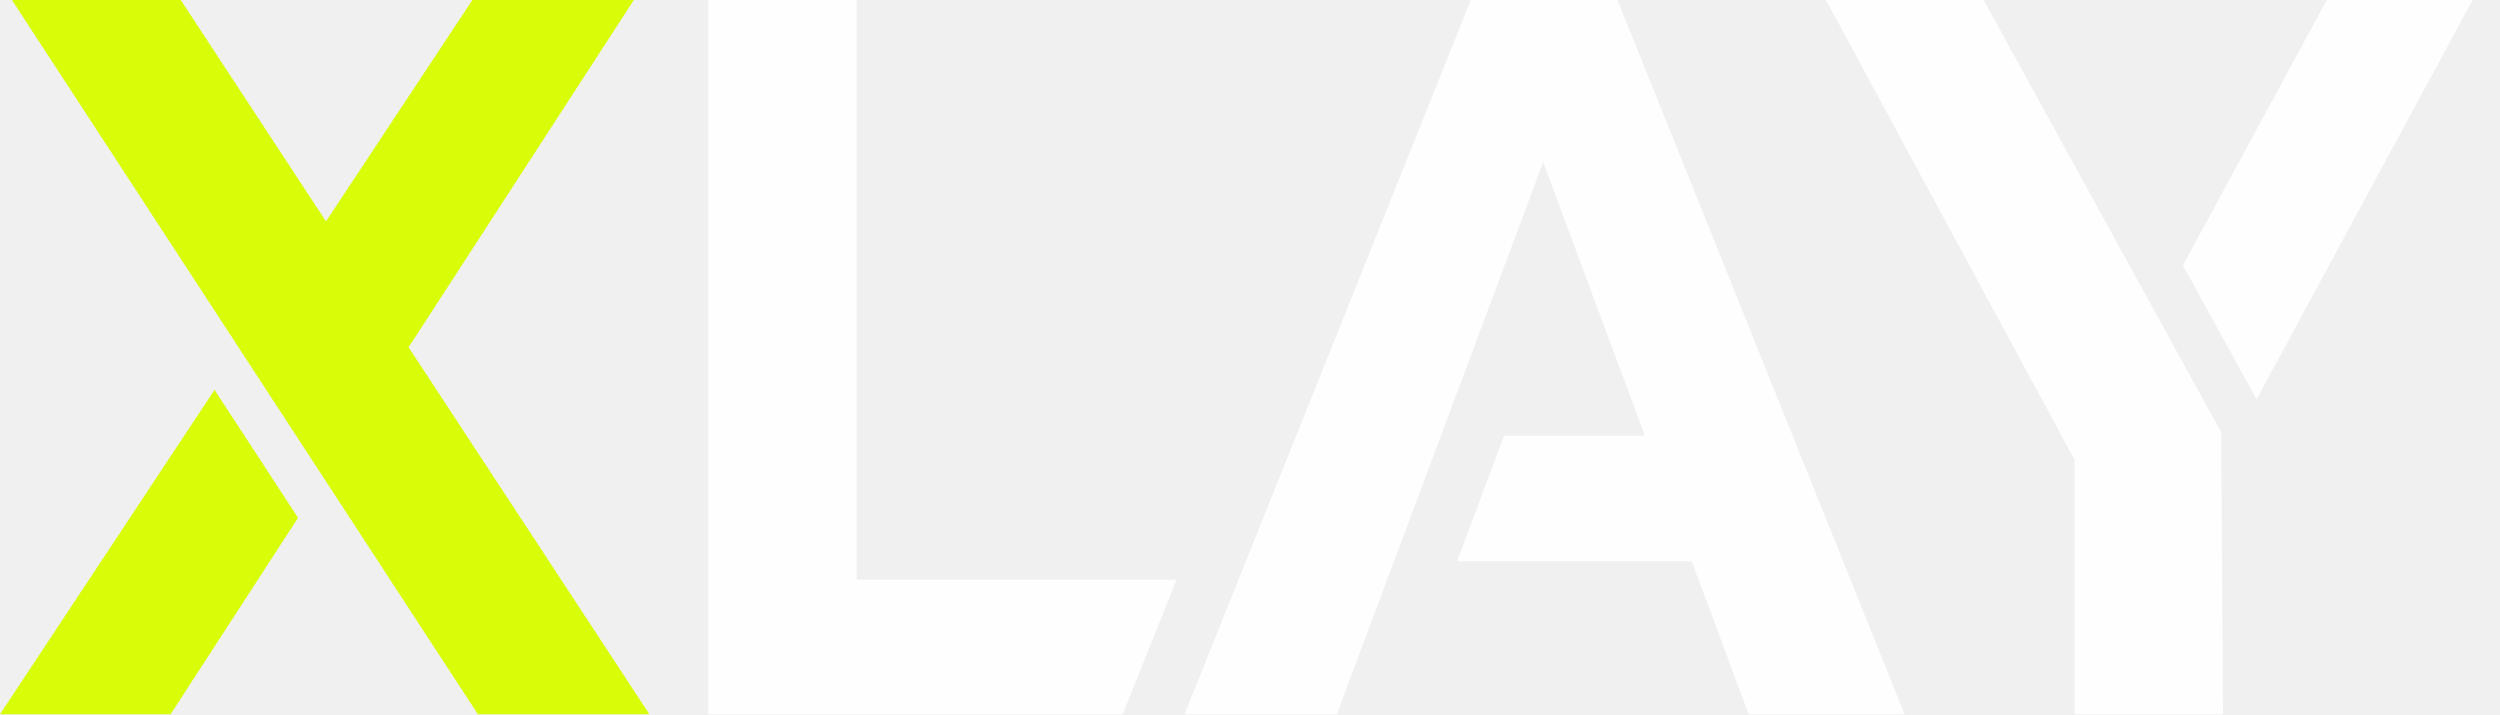
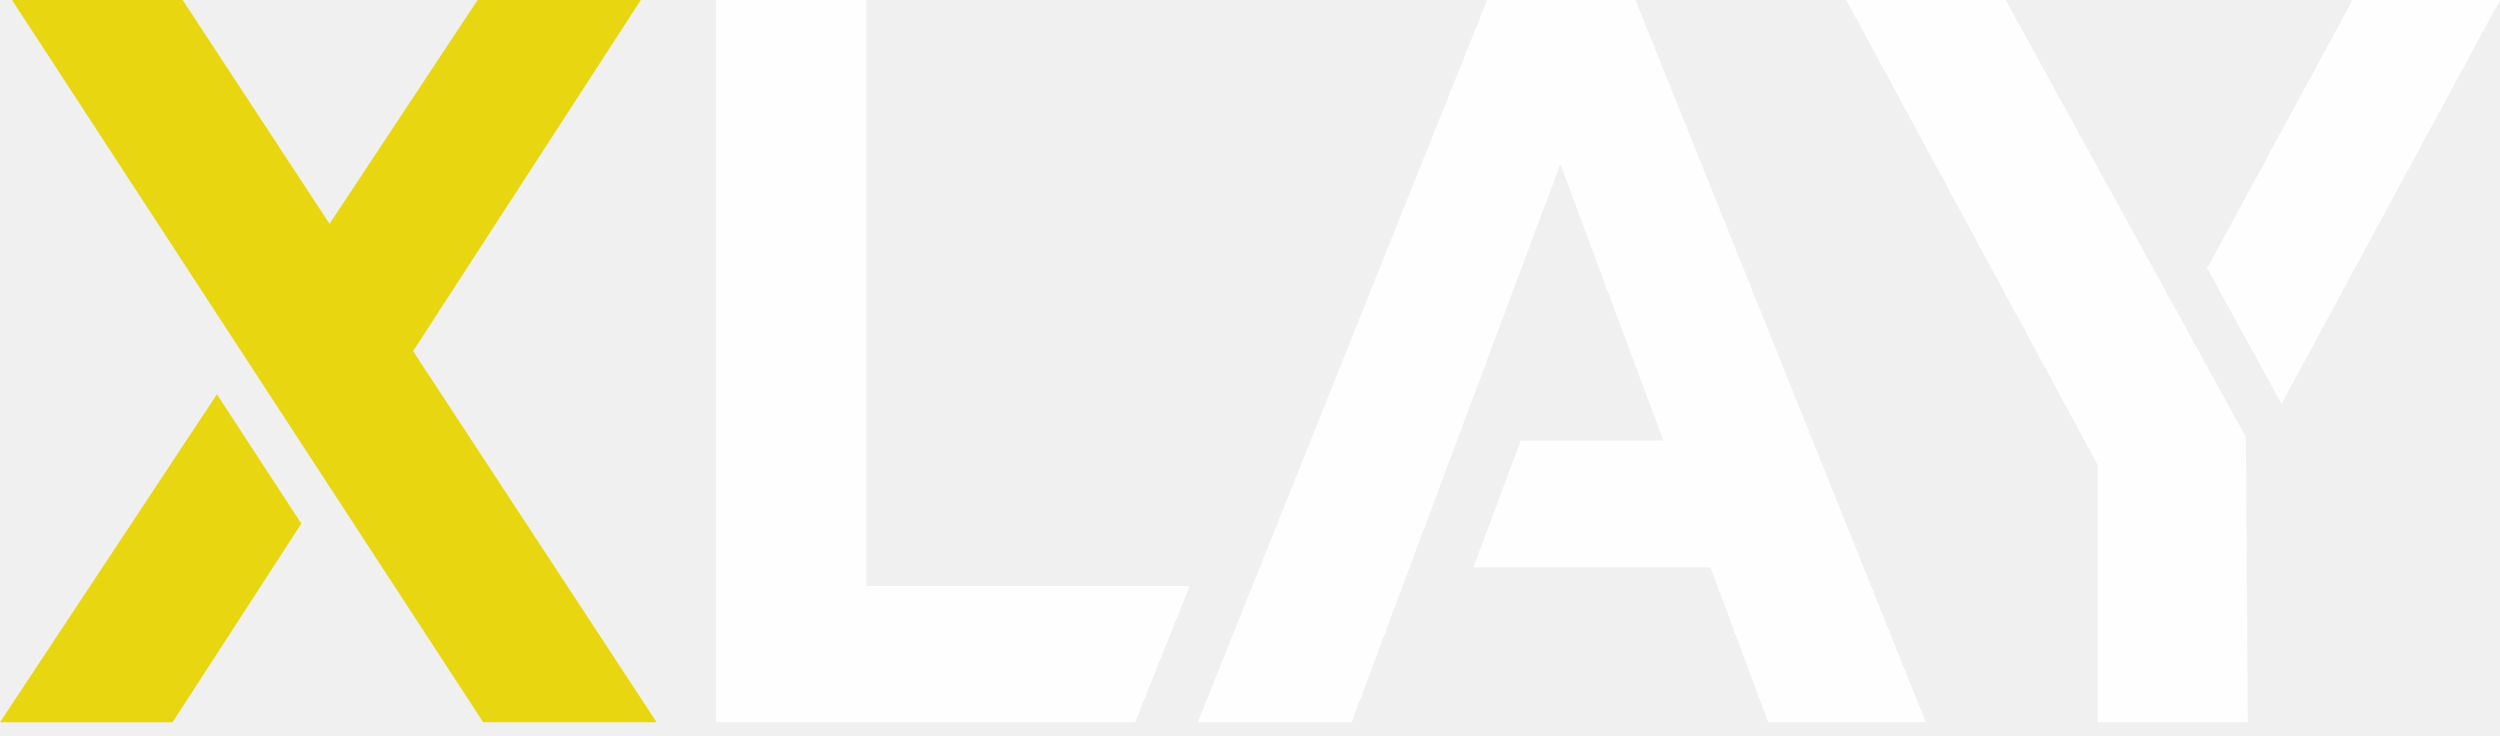
- <svg xmlns="http://www.w3.org/2000/svg" width="70" height="20" viewBox="0 0 70 20" fill="none">
-   <path d="M65.149 0L61.121 7.43L63.184 11.184L69.233 0H65.149Z" fill="white" fill-opacity="0.9" />
-   <path d="M41.181 0L33.167 20H37.431L37.623 19.489L39.034 15.714L40.347 12.2L42.936 5.272L43.208 4.545L43.453 5.202L44.089 6.91L46.058 12.2H42.111L40.798 15.714H47.367L48.963 20H53.33L45.29 0H41.181Z" fill="white" fill-opacity="0.9" />
-   <path d="M23.988 0H19.827V20H31.435L32.946 16.229H23.988V0Z" fill="white" fill-opacity="0.9" />
-   <path d="M60.378 8.8L57.743 4.005L55.543 0H51.125L58.085 12.871V20H59.323H62.246L62.193 12.102L60.378 8.8Z" fill="white" fill-opacity="0.9" />
-   <path d="M17.748 0H13.227L9.128 6.199L5.06 0H0.334L13.381 20H18.184L11.441 9.724L17.748 0Z" fill="#D9FD08" />
-   <path d="M0 19.999H4.777L8.345 14.499L6.007 10.916L0 19.999Z" fill="#D9FD08" />
+ <svg xmlns="http://www.w3.org/2000/svg" width="102" height="30" viewBox="0 0 102 30" fill="none">
+   <path d="M95.983 0L90.049 10.946L93.088 16.478L102 0H95.983Z" fill="white" fill-opacity="0.9" />
+   <path d="M60.676 0L48.869 29.466H55.151L55.433 28.713L57.512 23.151L59.447 17.974L63.262 7.768L63.663 6.696L64.023 7.664L64.96 10.181L67.862 17.974H62.046L60.112 23.151H69.79L72.141 29.466H78.575L66.73 0H60.676Z" fill="white" fill-opacity="0.9" />
+   <path d="M35.343 0H29.212V29.466H46.315L48.541 23.91H35.343V0Z" fill="white" fill-opacity="0.9" />
+   <path d="M88.958 12.964L85.075 5.901L81.834 0H75.326L85.58 18.963V29.466H87.404H91.71L91.632 17.83L88.958 12.964Z" fill="white" fill-opacity="0.9" />
+   <path d="M26.146 0H19.486L13.445 9.133L7.452 0H0.489L19.713 29.466H26.789L16.854 14.327L26.146 0Z" fill="#E8D710" />
+   <path d="M0 29.468H7.039L12.294 21.364L8.851 16.086L0 29.468Z" fill="#E8D710" />
</svg>
